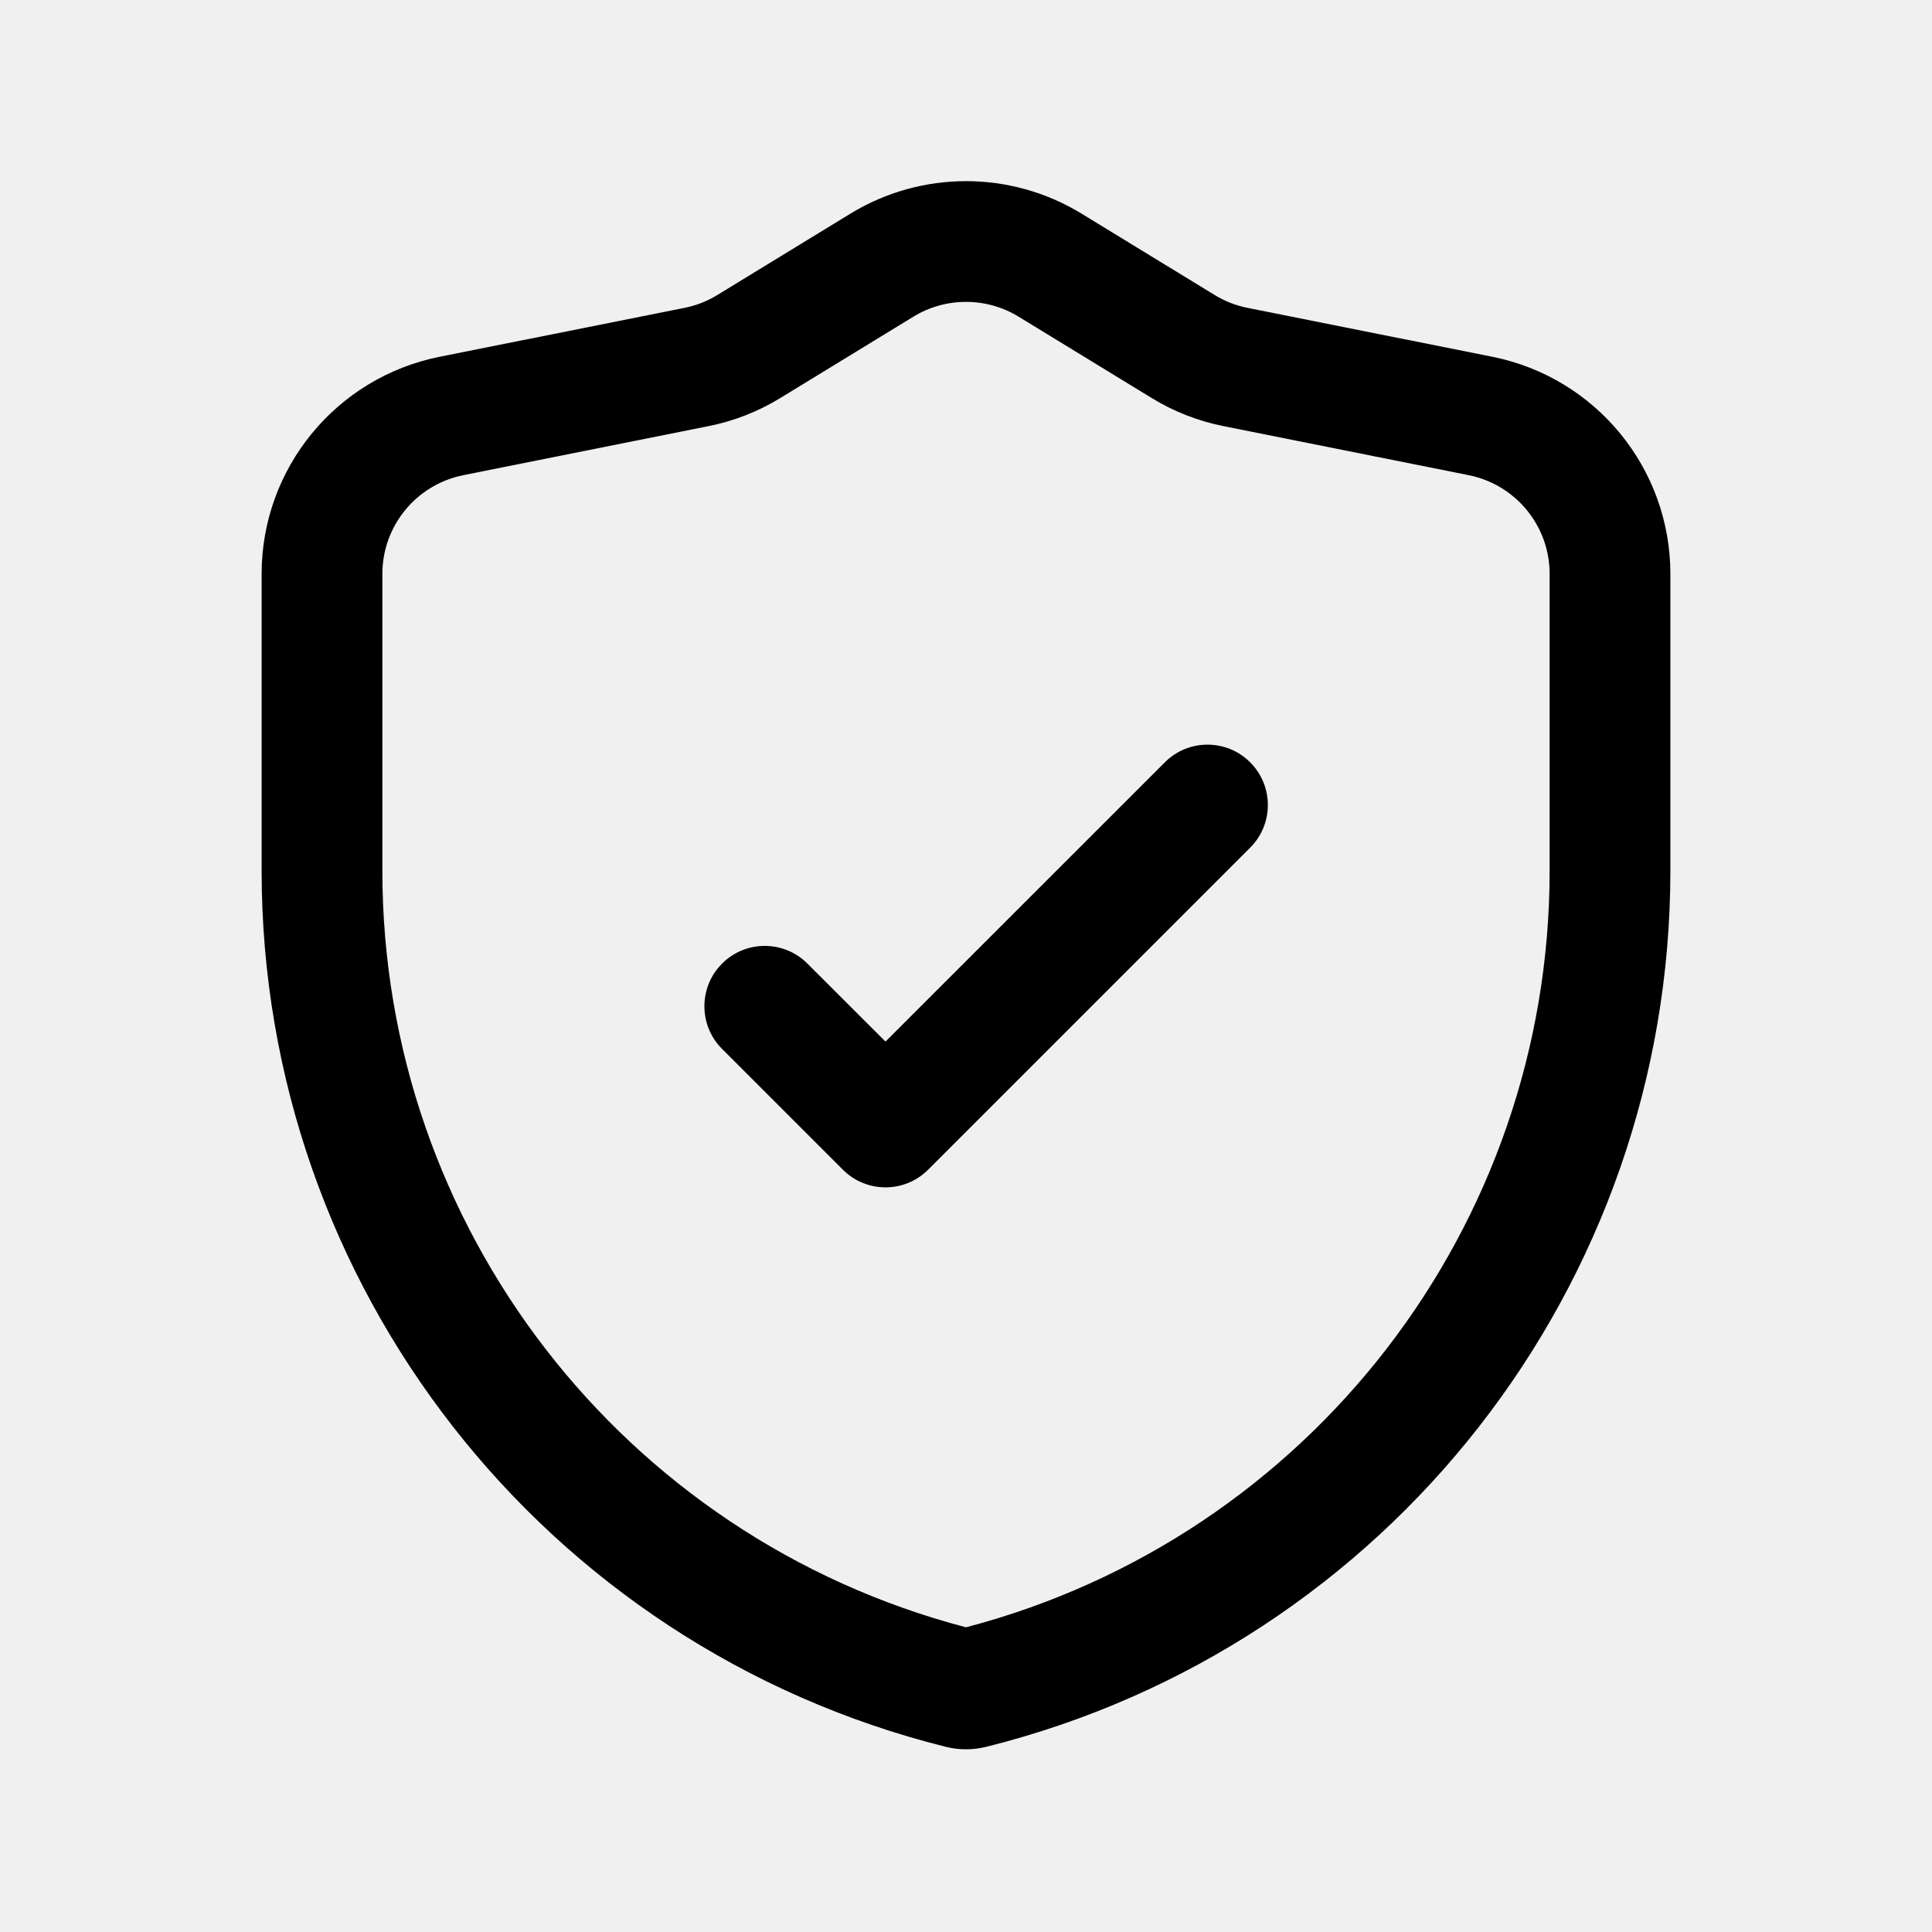
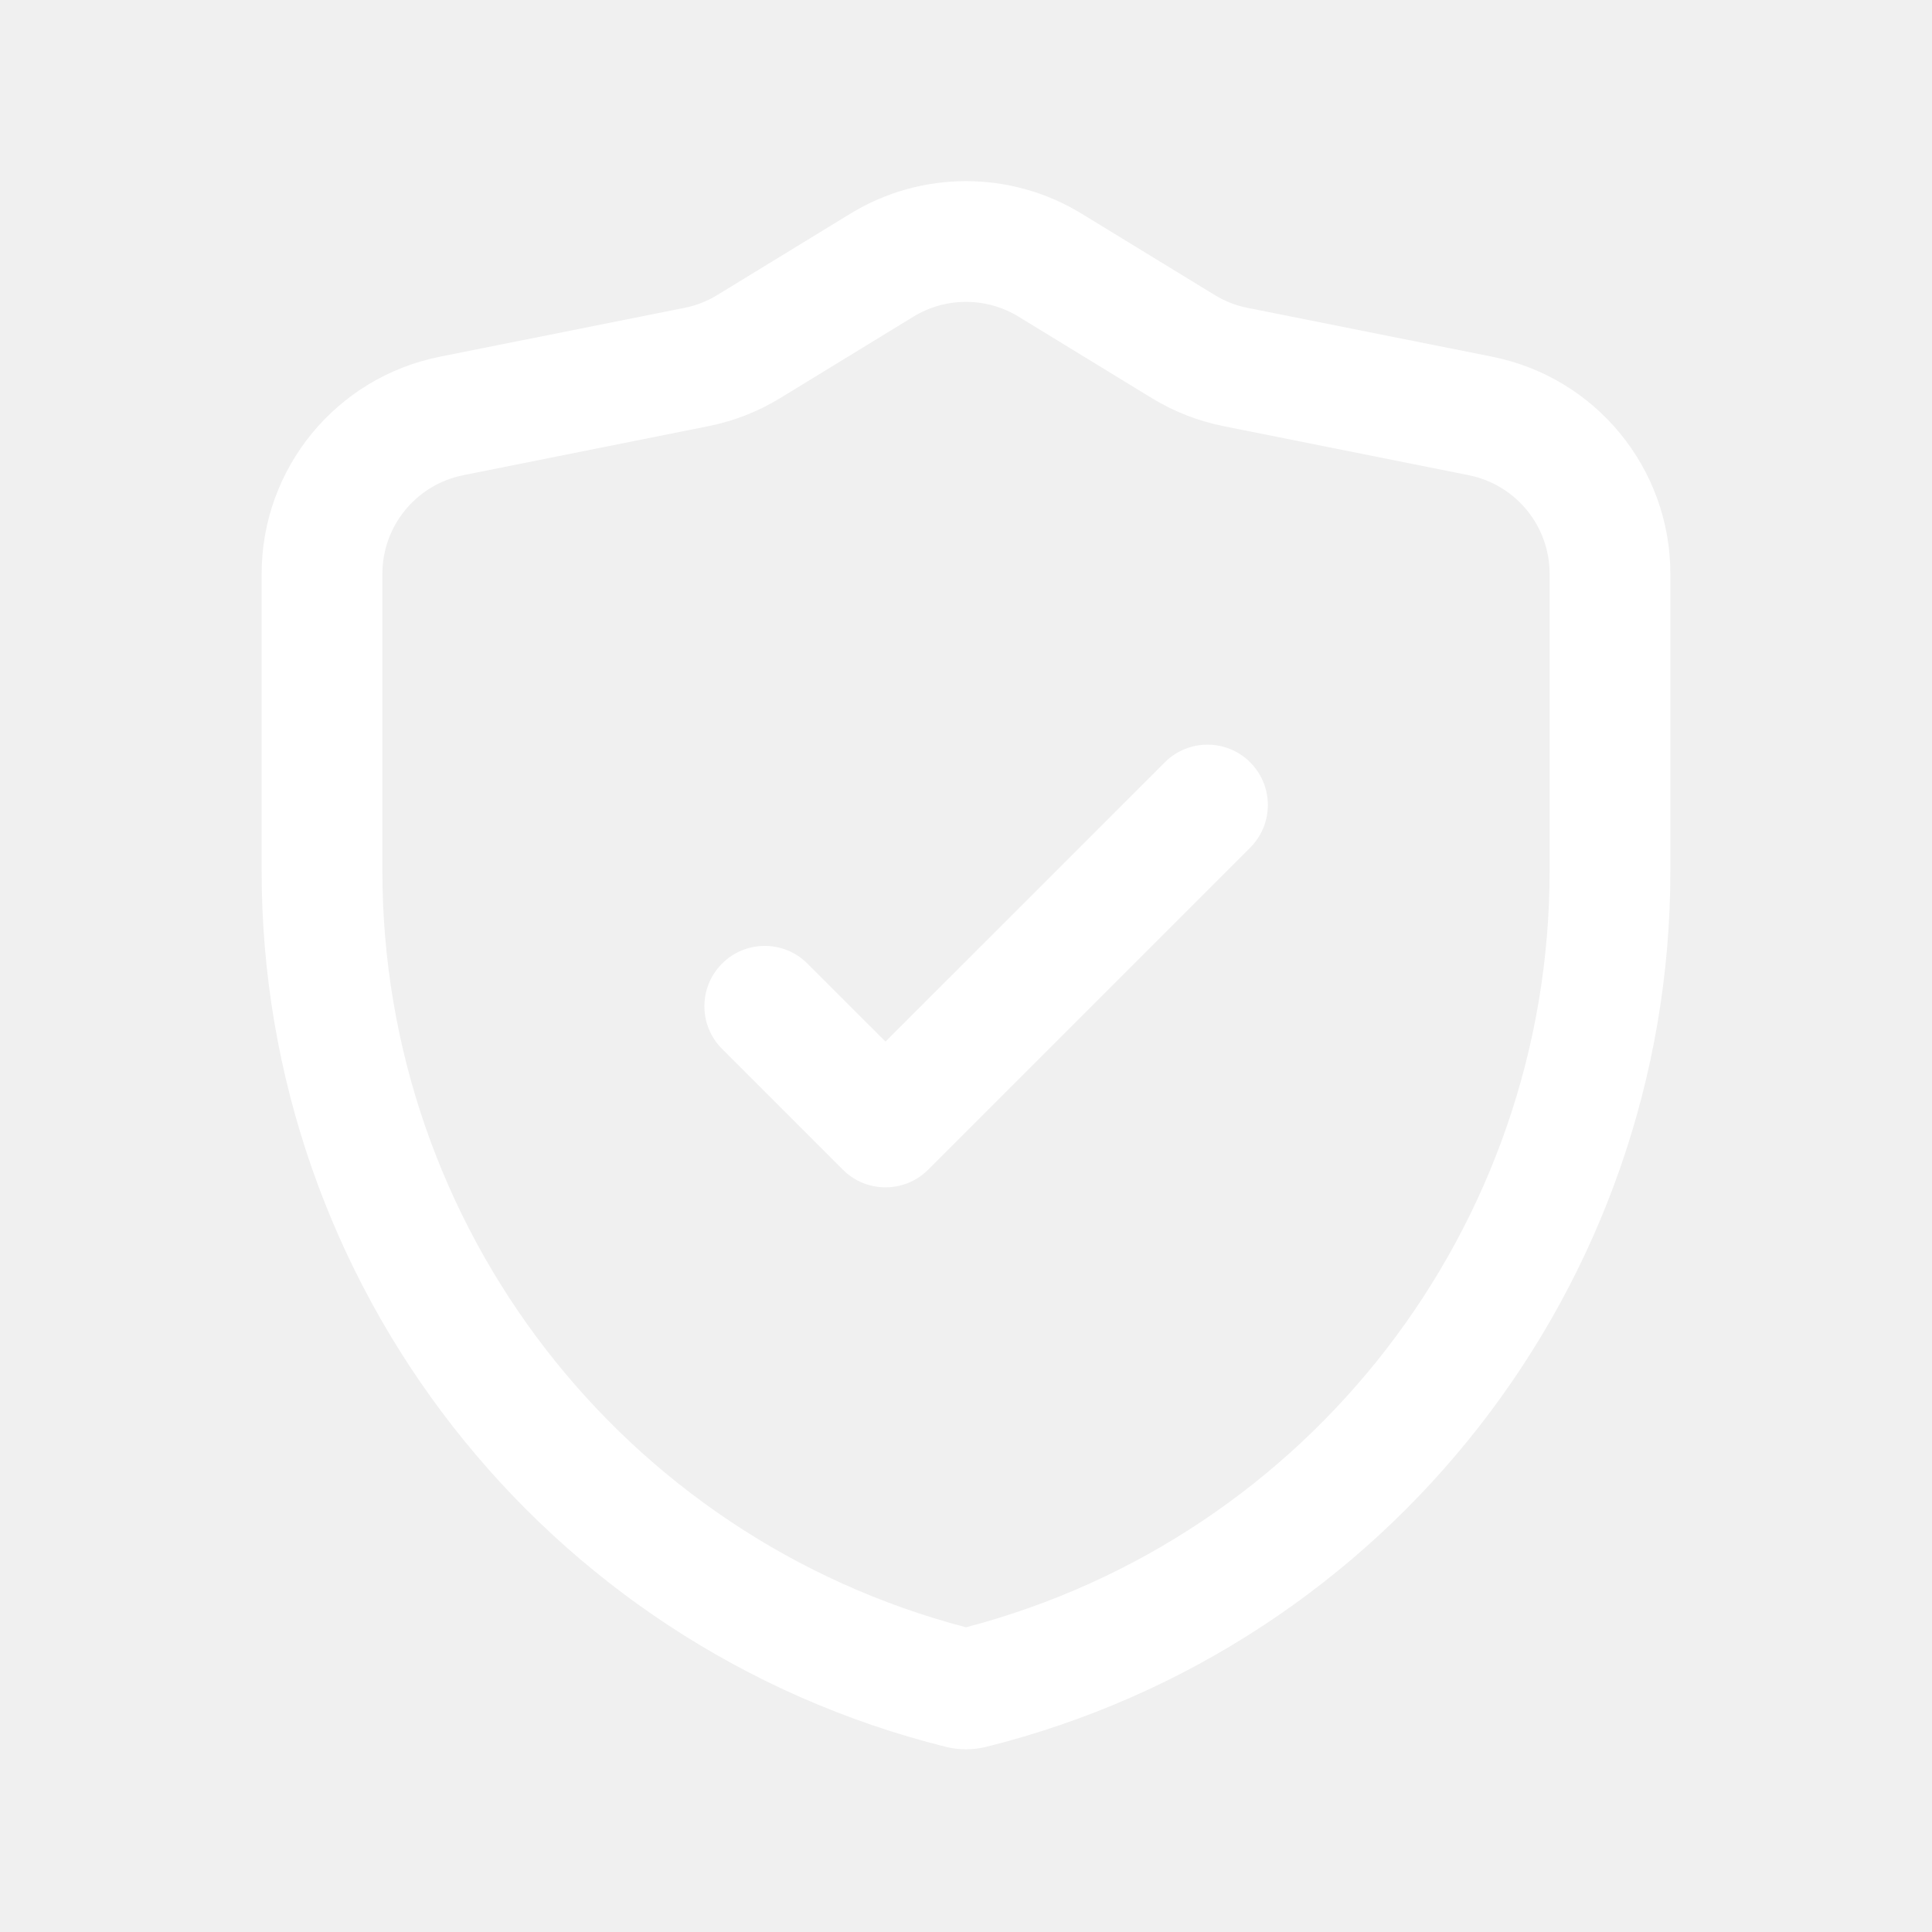
- <svg xmlns="http://www.w3.org/2000/svg" height="100%" style="fill-rule:evenodd;clip-rule:evenodd;stroke-linejoin:round;stroke-miterlimit:2;" version="1.1" viewBox="0 0 24 24" width="100%" xml:space="preserve">
+ <svg xmlns="http://www.w3.org/2000/svg" height="100%" style="fill-rule:evenodd;clip-rule:evenodd;stroke-linejoin:round;stroke-miterlimit:2; fill:#fff" version="1.1" viewBox="0 0 24 24" width="100%" xml:space="preserve">
  <g id="Icon">
-     <path d="M13.434,2.653c-0.88,-0.537 -1.988,-0.537 -2.868,0c-0.584,0.357 -1.269,0.776 -1.654,1.011c-0.125,0.077 -0.263,0.131 -0.407,0.16c-0.622,0.124 -1.962,0.392 -3.044,0.608c-1.286,0.258 -2.211,1.386 -2.211,2.697c-0,0.973 -0,2.288 -0,3.689c0,5.147 3.503,9.633 8.496,10.881l0.001,0c0.166,0.042 0.34,0.042 0.506,0c0.001,0 0.001,0 0.001,-0c4.993,-1.248 8.496,-5.734 8.496,-10.881c-0,-1.401 -0,-2.716 -0,-3.689c0,-1.311 -0.925,-2.439 -2.211,-2.697c-1.082,-0.216 -2.422,-0.484 -3.044,-0.608c-0.144,-0.029 -0.282,-0.083 -0.407,-0.16c-0.385,-0.235 -1.07,-0.654 -1.654,-1.011Zm-1.434,17.562c4.267,-1.119 7.25,-4.977 7.25,-9.397c-0,-1.401 -0,-2.716 -0,-3.689c0,-0.596 -0.421,-1.109 -1.005,-1.226c-1.082,-0.216 -2.422,-0.484 -3.044,-0.609c-0.317,-0.063 -0.619,-0.181 -0.895,-0.35c-0.385,-0.235 -1.071,-0.654 -1.654,-1.011c-0.4,-0.244 -0.904,-0.244 -1.304,0c-0.583,0.357 -1.269,0.776 -1.654,1.011c-0.276,0.169 -0.578,0.287 -0.895,0.35c-0.622,0.125 -1.962,0.393 -3.044,0.609c-0.584,0.117 -1.005,0.63 -1.005,1.226c-0,0.973 -0,2.288 -0,3.689c0,4.42 2.983,8.278 7.25,9.397Z" />
+     <path style="fill:#fff" d="M13.434,2.653c-0.88,-0.537 -1.988,-0.537 -2.868,0c-0.584,0.357 -1.269,0.776 -1.654,1.011c-0.125,0.077 -0.263,0.131 -0.407,0.16c-0.622,0.124 -1.962,0.392 -3.044,0.608c-1.286,0.258 -2.211,1.386 -2.211,2.697c-0,0.973 -0,2.288 -0,3.689c0,5.147 3.503,9.633 8.496,10.881l0.001,0c0.166,0.042 0.34,0.042 0.506,0c0.001,0 0.001,0 0.001,-0c4.993,-1.248 8.496,-5.734 8.496,-10.881c-0,-1.401 -0,-2.716 -0,-3.689c0,-1.311 -0.925,-2.439 -2.211,-2.697c-1.082,-0.216 -2.422,-0.484 -3.044,-0.608c-0.144,-0.029 -0.282,-0.083 -0.407,-0.16c-0.385,-0.235 -1.07,-0.654 -1.654,-1.011Zm-1.434,17.562c4.267,-1.119 7.25,-4.977 7.25,-9.397c-0,-1.401 -0,-2.716 -0,-3.689c0,-0.596 -0.421,-1.109 -1.005,-1.226c-1.082,-0.216 -2.422,-0.484 -3.044,-0.609c-0.317,-0.063 -0.619,-0.181 -0.895,-0.35c-0.385,-0.235 -1.071,-0.654 -1.654,-1.011c-0.4,-0.244 -0.904,-0.244 -1.304,0c-0.583,0.357 -1.269,0.776 -1.654,1.011c-0.276,0.169 -0.578,0.287 -0.895,0.35c-0.622,0.125 -1.962,0.393 -3.044,0.609c-0.584,0.117 -1.005,0.63 -1.005,1.226c-0,0.973 -0,2.288 -0,3.689c0,4.42 2.983,8.278 7.25,9.397Z" />
    <path d="M11,12.939l3.47,-3.469c0.292,-0.293 0.768,-0.293 1.06,-0c0.293,0.292 0.293,0.768 0,1.06l-4,4c-0.293,0.293 -0.767,0.293 -1.06,0l-1.5,-1.5c-0.293,-0.292 -0.293,-0.768 -0,-1.06c0.292,-0.293 0.768,-0.293 1.06,-0l0.97,0.969Z" />
  </g>
</svg>
